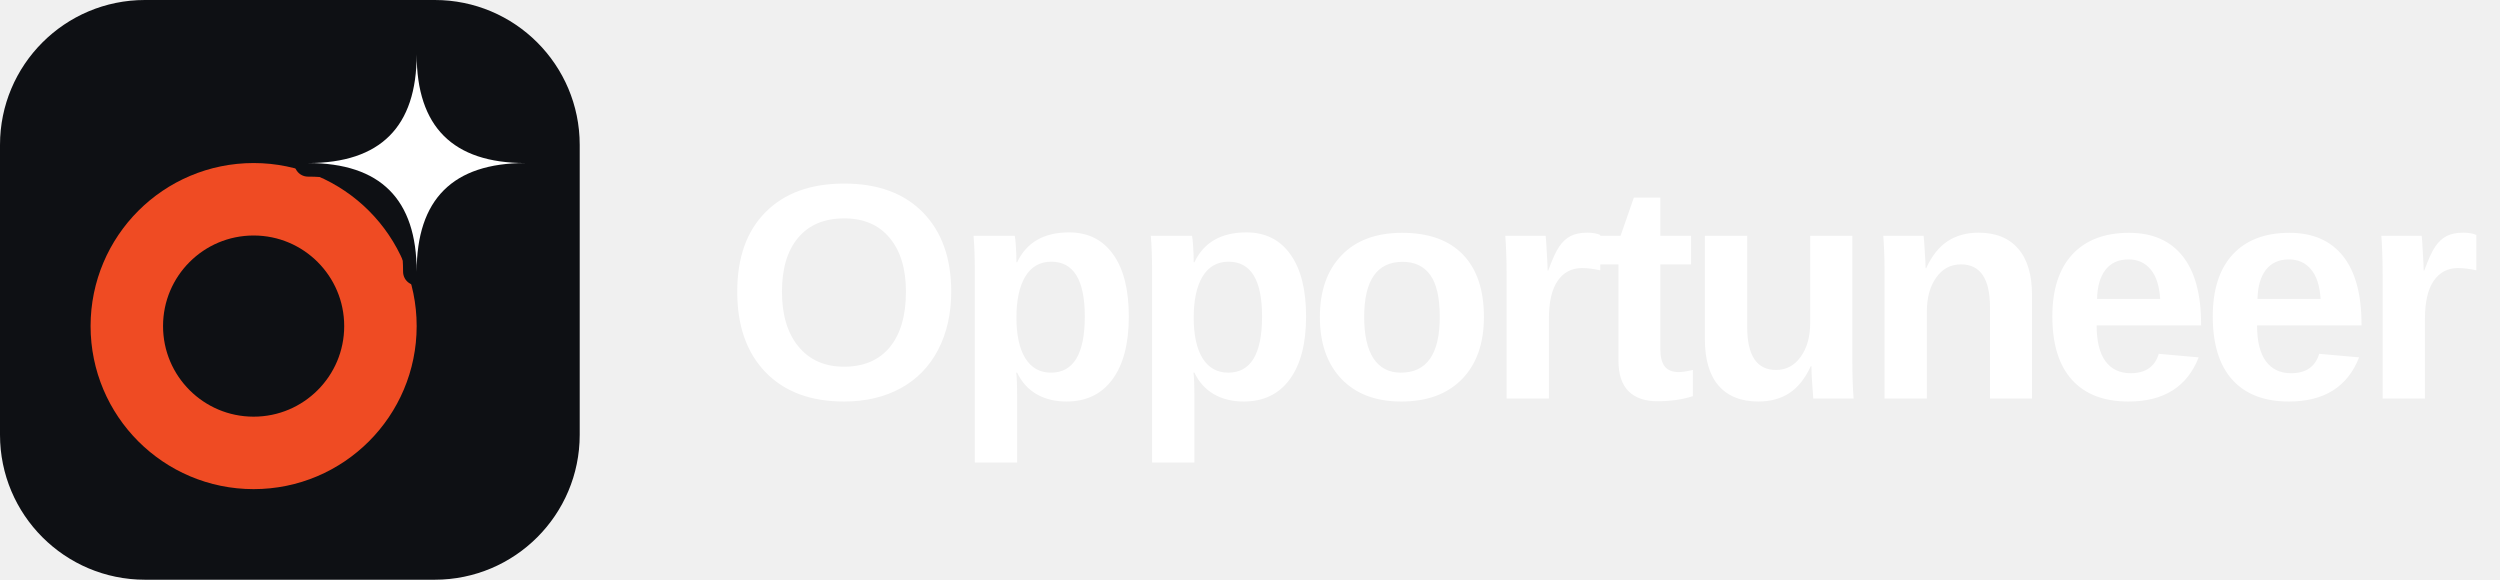
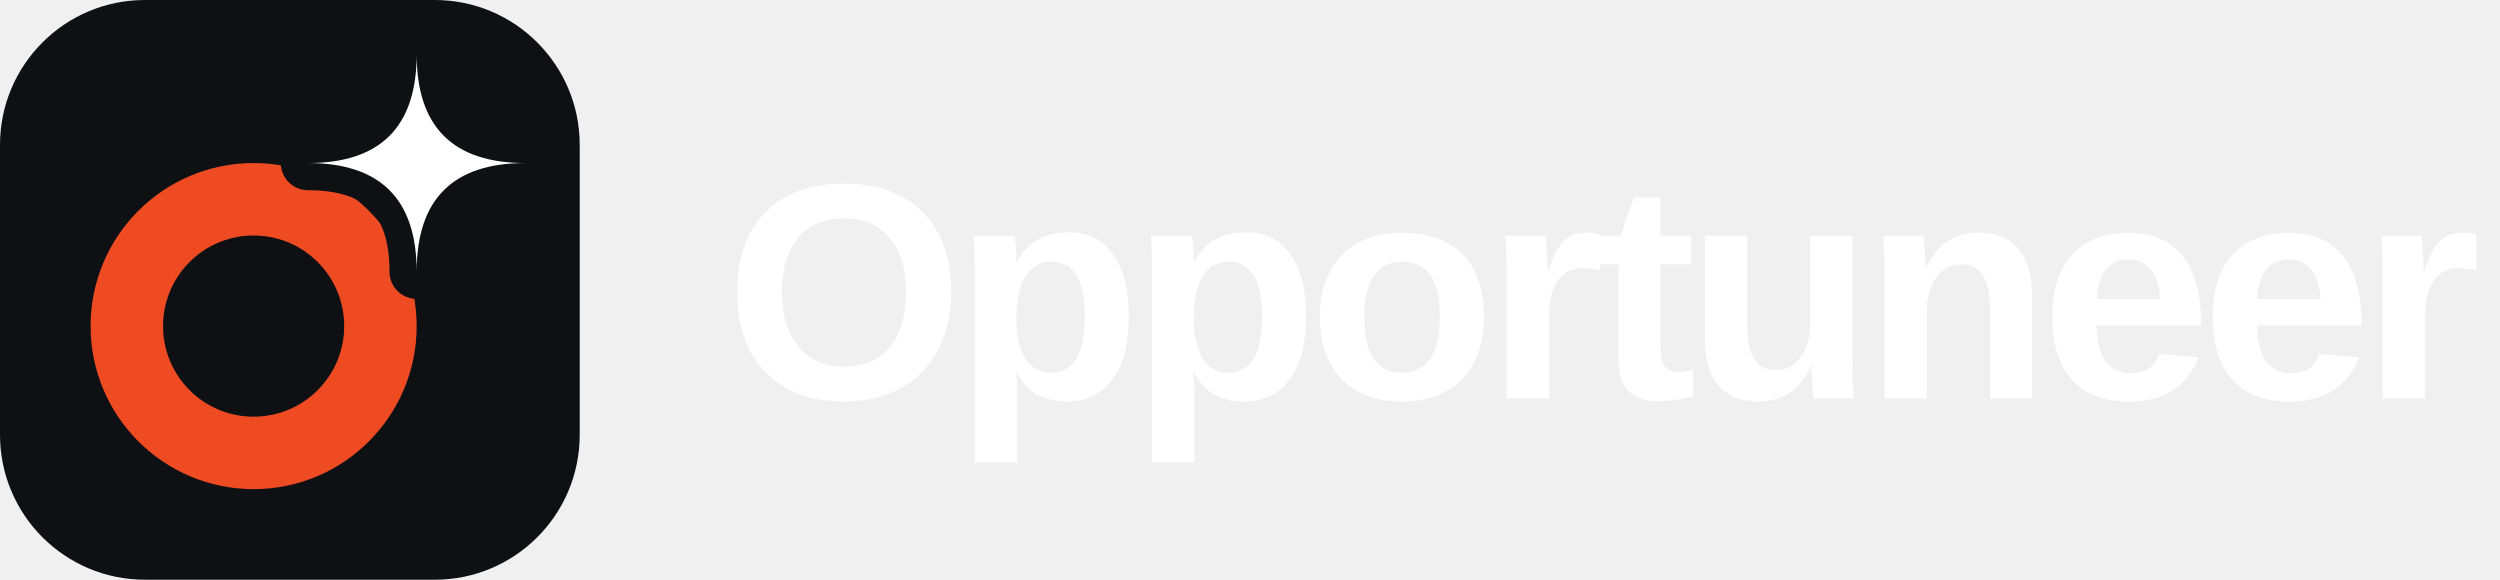
<svg xmlns="http://www.w3.org/2000/svg" viewBox="0 0 276 64" width="276" height="64">
  <g>
    <rect width="64" height="64" rx="16" fill="#0e1014" />
    <circle cx="28" cy="36" r="14" fill="none" stroke="#ef4b23" stroke-width="8" />
-     <path d="M46 6 Q46 18 58 18 Q46 18 46 30 Q46 18 34 18 Q46 18 46 6 Z" fill="#ffffff" stroke="#0e1014" stroke-width="3" stroke-linejoin="round" paint-order="stroke" />
+     <path d="M46 6 Q46 18 58 18 Q46 18 46 30 Q46 18 34 18 Q46 18 46 6 Z" fill="#0e1014" stroke="#0e1014" stroke-width="6" stroke-linejoin="round" />
+     <path d="M46 6 Q46 18 58 18 Q46 18 46 30 Q46 18 34 18 Q46 18 46 6 Z" fill="#ffffff" />
  </g>
  <text x="80" y="44" font-family="'Inter Tight', 'Segoe UI', Arial, sans-serif" font-weight="600" font-size="34" letter-spacing="-1.2" fill="#ffffff">Opportuneer</text>
</svg>
